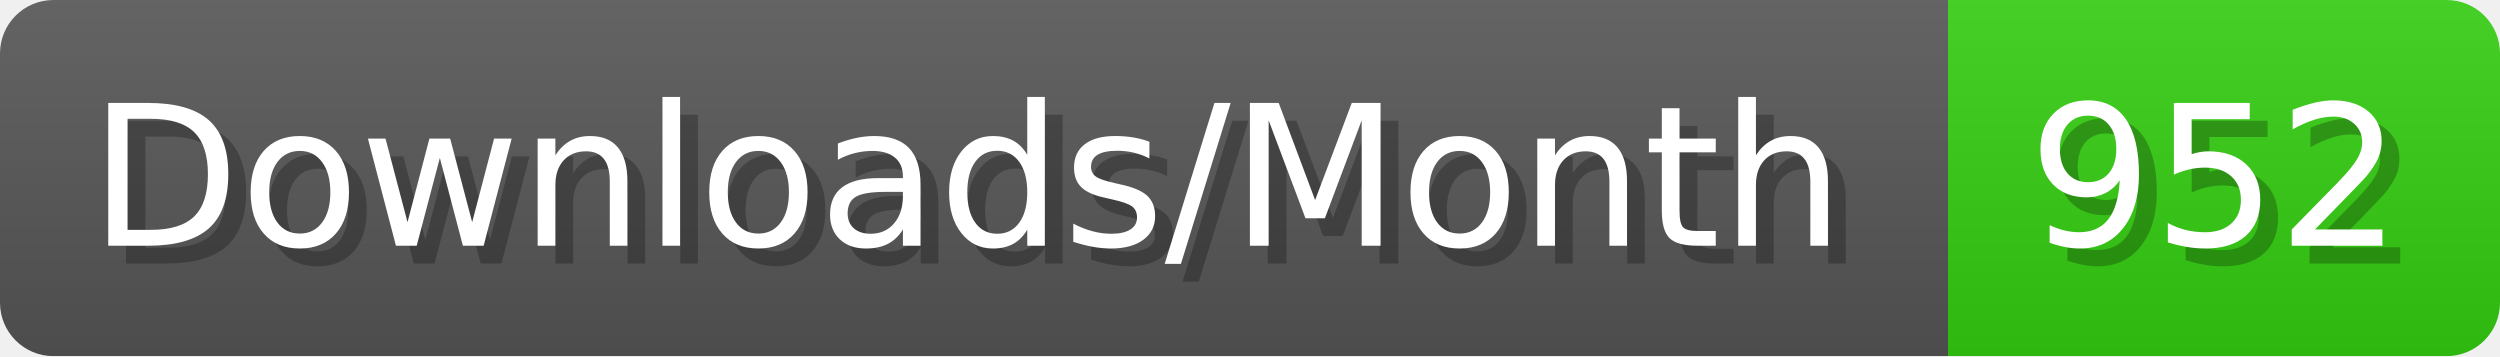
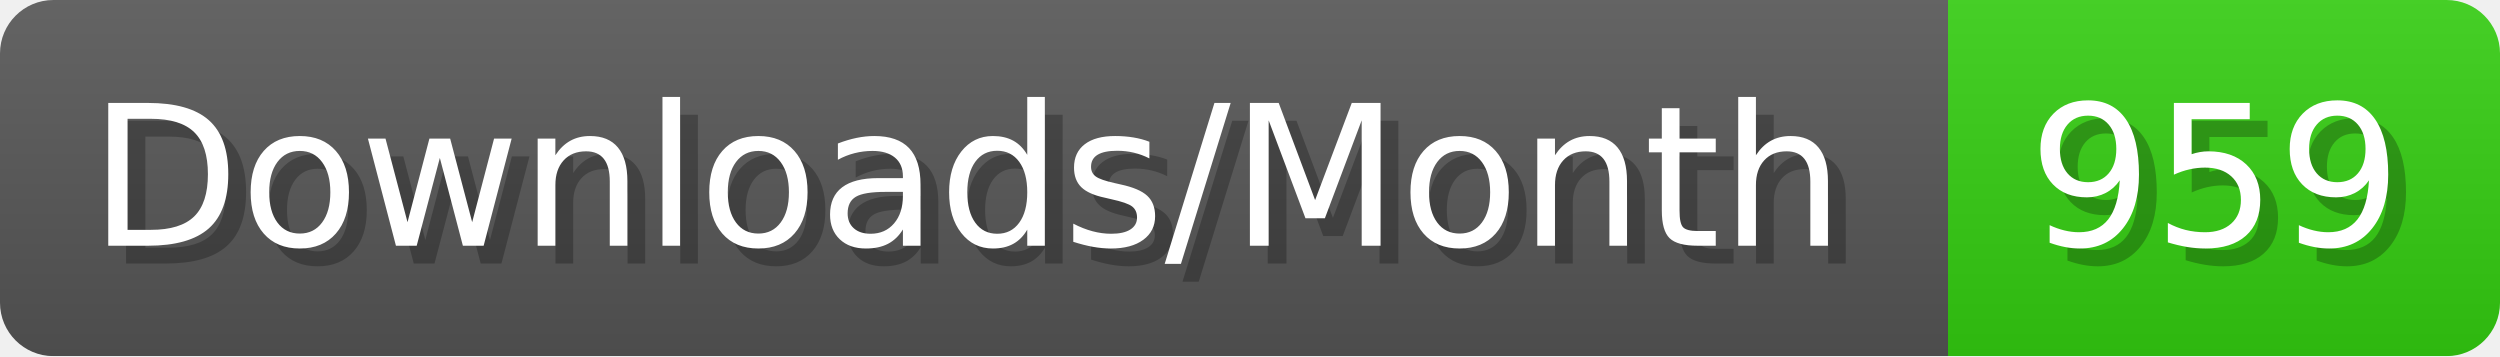
- <svg xmlns="http://www.w3.org/2000/svg" width="140.4" height="20" viewBox="0 0 1404 200" role="img" aria-label="Downloads/Month: 952">
+ <svg xmlns="http://www.w3.org/2000/svg" width="140.4" height="20" viewBox="0 0 1404 200" role="img" aria-label="Downloads/Month: 959">
  <linearGradient id="YlXUI" x2="0" y2="100%">
    <stop offset="0" stop-opacity=".1" stop-color="#EEE" />
    <stop offset="1" stop-opacity=".1" />
  </linearGradient>
  <mask id="JHhop">
    <rect width="1404" height="200" rx="30" fill="#FFF" />
  </mask>
  <g mask="url(#JHhop)">
    <rect width="1094" height="200" fill="#555" />
    <rect width="310" height="200" fill="#3C1" x="1094" />
    <rect width="1404" height="200" fill="url(#YlXUI)" />
  </g>
  <g aria-hidden="true" fill="#fff" text-anchor="start" font-family="Verdana,DejaVu Sans,sans-serif" font-size="110">
    <text x="60" y="148" textLength="994" fill="#000" opacity="0.25">Downloads/Month</text>
    <text x="50" y="138" textLength="994">Downloads/Month</text>
-     <text x="1149" y="148" textLength="210" fill="#000" opacity="0.25">952</text>
-     <text x="1139" y="138" textLength="210">952</text>
+     <text x="1149" y="148" textLength="210" fill="#000" opacity="0.25">959</text>
+     <text x="1139" y="138" textLength="210">959</text>
  </g>
</svg>
